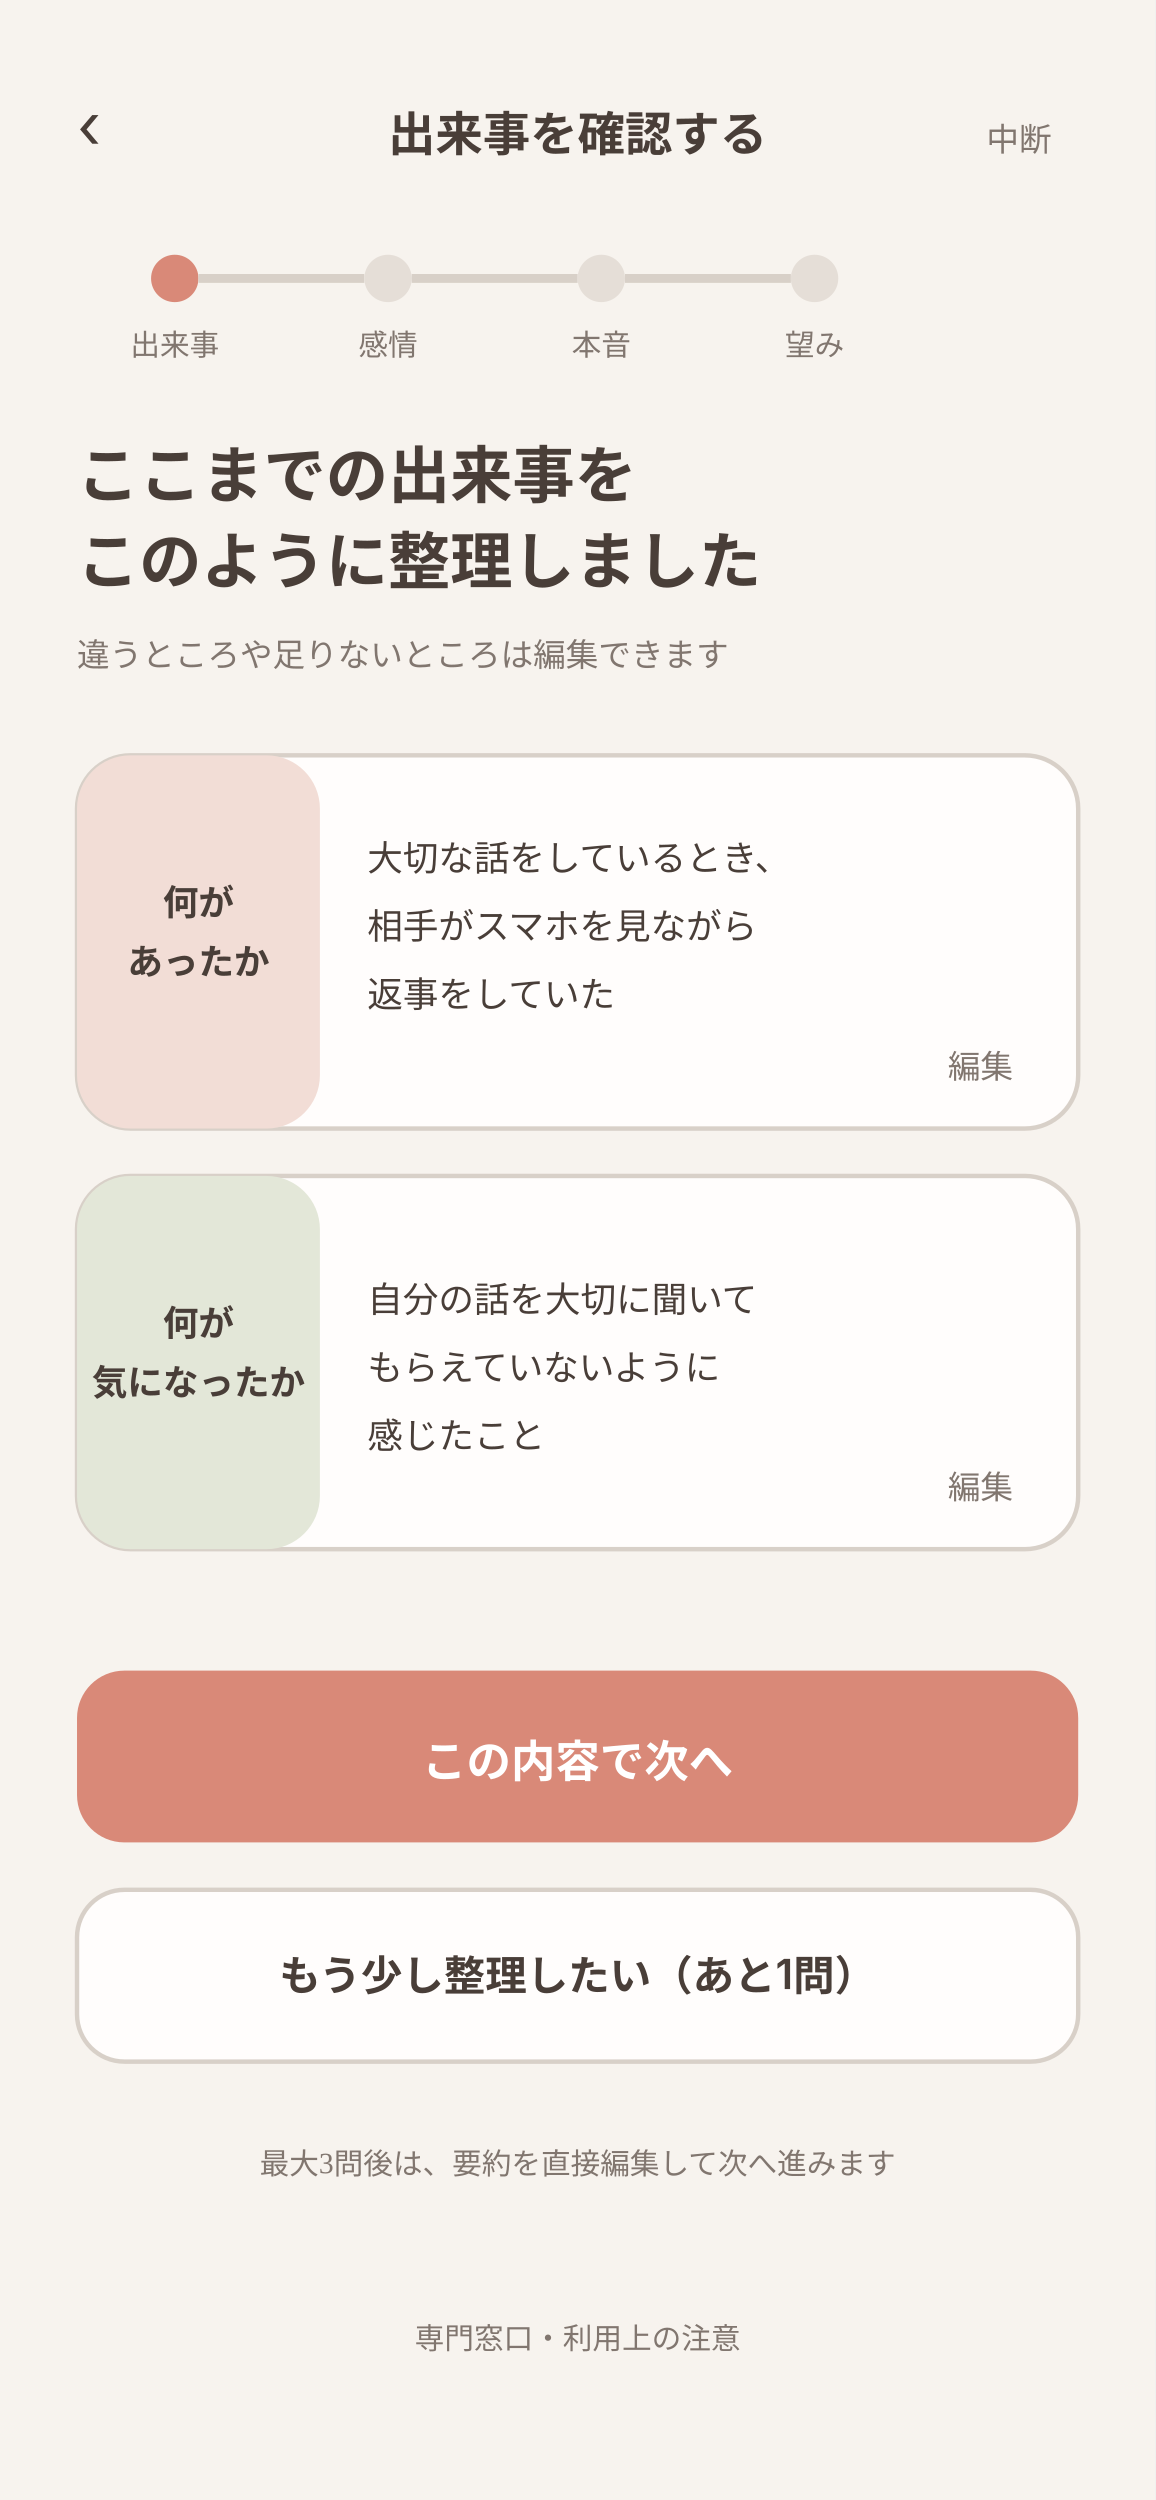
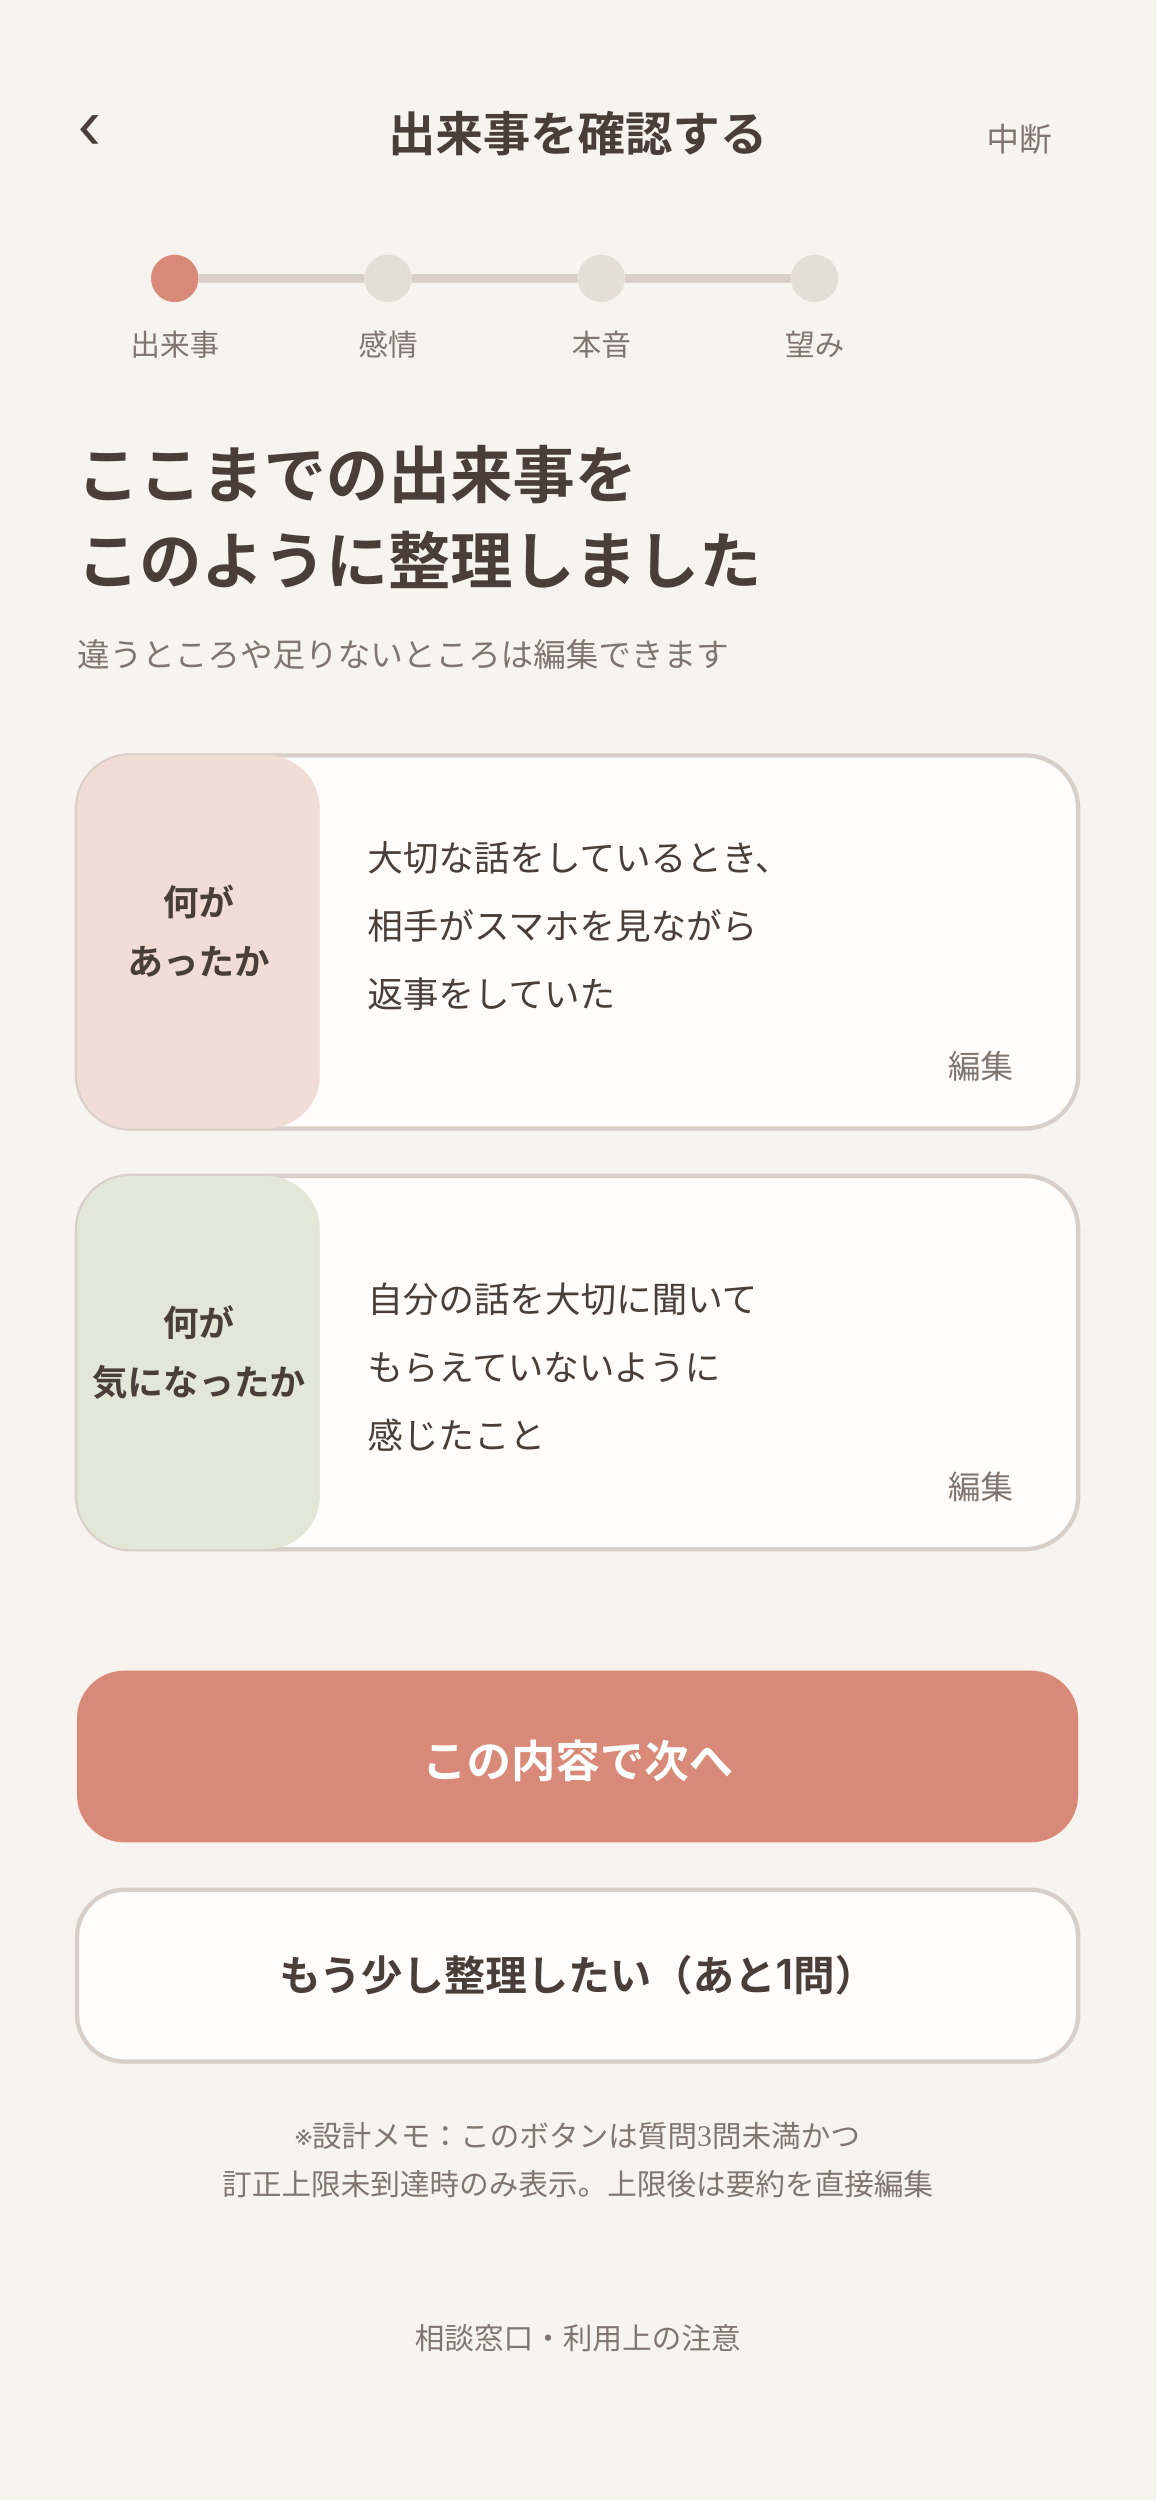
<svg xmlns="http://www.w3.org/2000/svg" width="390" height="844" viewBox="0 0 390 844">
  <rect width="390" height="844" fill="#F7F3EE" />
  <style>.t{font-family:-apple-system,BlinkMacSystemFont,"Noto Sans JP",sans-serif;fill:#493E38}.m{fill:#81766F}.card{fill:#FFFDFC;stroke:#D8D0C8;stroke-width:1.5}.btn{fill:#D98978}.soft{fill:#F2DDD6}</style>
  <text class="t" x="26" y="50" font-size="21">‹</text>
  <text class="t" x="195" y="51" text-anchor="middle" font-size="16" font-weight="700">出来事を確認する</text>
  <text class="m" x="355" y="51" text-anchor="end" font-size="11">中断</text>
  <g font-family="sans-serif" font-size="10" fill="#81766F">
    <circle cx="59" cy="94" r="8" fill="#D98978" />
    <text x="59" y="120" text-anchor="middle">出来事</text>
    <line x1="67" y1="94" x2="123" y2="94" stroke="#D8D0C8" stroke-width="3" />
    <circle cx="131" cy="94" r="8" fill="#E5DED7" />
    <text x="131" y="120" text-anchor="middle">感情</text>
    <line x1="139" y1="94" x2="195" y2="94" stroke="#D8D0C8" stroke-width="3" />
    <circle cx="203" cy="94" r="8" fill="#E5DED7" />
    <text x="203" y="120" text-anchor="middle">本音</text>
    <line x1="211" y1="94" x2="267" y2="94" stroke="#D8D0C8" stroke-width="3" />
    <circle cx="275" cy="94" r="8" fill="#E5DED7" />
    <text x="275" y="120" text-anchor="middle">望み</text>
  </g>
  <text class="t" x="26" y="168" font-size="21" font-weight="700">ここまでの出来事を</text>
  <text class="t" x="26" y="197" font-size="21" font-weight="700">このように整理しました</text>
  <text class="m" x="26" y="225" font-size="11">違うところや足りないところは編集できます</text>
  <rect class="card" x="26" y="255" width="338" height="126" rx="18" />
  <rect class="soft" x="26" y="255" width="82" height="126" rx="18" />
  <text class="t" x="67" y="309" text-anchor="middle" font-size="12" font-weight="700">何が</text>
  <text class="t" x="67" y="329" text-anchor="middle" font-size="12" font-weight="700">あったか</text>
  <text class="t" x="124" y="294" font-size="12">大切な話をしているとき、</text>
  <text class="t" x="124" y="317" font-size="12">相手がスマホを見ながら</text>
  <text class="t" x="124" y="340" font-size="12">返事をしていた</text>
  <text class="m" x="342" y="364" text-anchor="end" font-size="11">編集</text>
  <rect class="card" x="26" y="397" width="338" height="126" rx="18" />
  <rect x="26" y="397" width="82" height="126" rx="18" fill="#E3E7D8" />
  <text class="t" x="67" y="451" text-anchor="middle" font-size="12" font-weight="700">何が</text>
  <text class="t" x="67" y="471" text-anchor="middle" font-size="12" font-weight="700">気になったか</text>
  <text class="t" x="124" y="443" font-size="12">自分の話を大切に聞いて</text>
  <text class="t" x="124" y="466" font-size="12">もらえていないように</text>
  <text class="t" x="124" y="489" font-size="12">感じたこと</text>
  <text class="m" x="342" y="506" text-anchor="end" font-size="11">編集</text>
  <rect class="btn" x="26" y="564" width="338" height="58" rx="16" />
  <text x="195" y="600" text-anchor="middle" font-family="sans-serif" font-size="15" fill="#FFFFFF" font-weight="700">この内容で次へ</text>
  <rect x="26" y="638" width="338" height="58" rx="16" fill="#FFFDFC" stroke="#D8D0C8" stroke-width="1.5" />
  <text class="t" x="195" y="672" text-anchor="middle" font-size="14" font-weight="600">もう少し整理したい（あと1問）</text>
-   <text class="m" x="195" y="734" text-anchor="middle" font-size="10">最大3問後は、要約を直接編集して次へ進みます</text>
-   <text class="m" x="195" y="793" text-anchor="middle" font-size="10">専門窓口・利用上の注意</text>
+   <text class="m" x="195" y="724" text-anchor="middle" font-size="10">※設計メモ：このボタンは質問3問未満かつ</text>
+   <text class="m" x="195" y="741" text-anchor="middle" font-size="10">訂正上限未到達時のみ表示。上限後は要約を直接編集</text>
+   <text class="m" x="195" y="793" text-anchor="middle" font-size="10">相談窓口・利用上の注意</text>
</svg>
